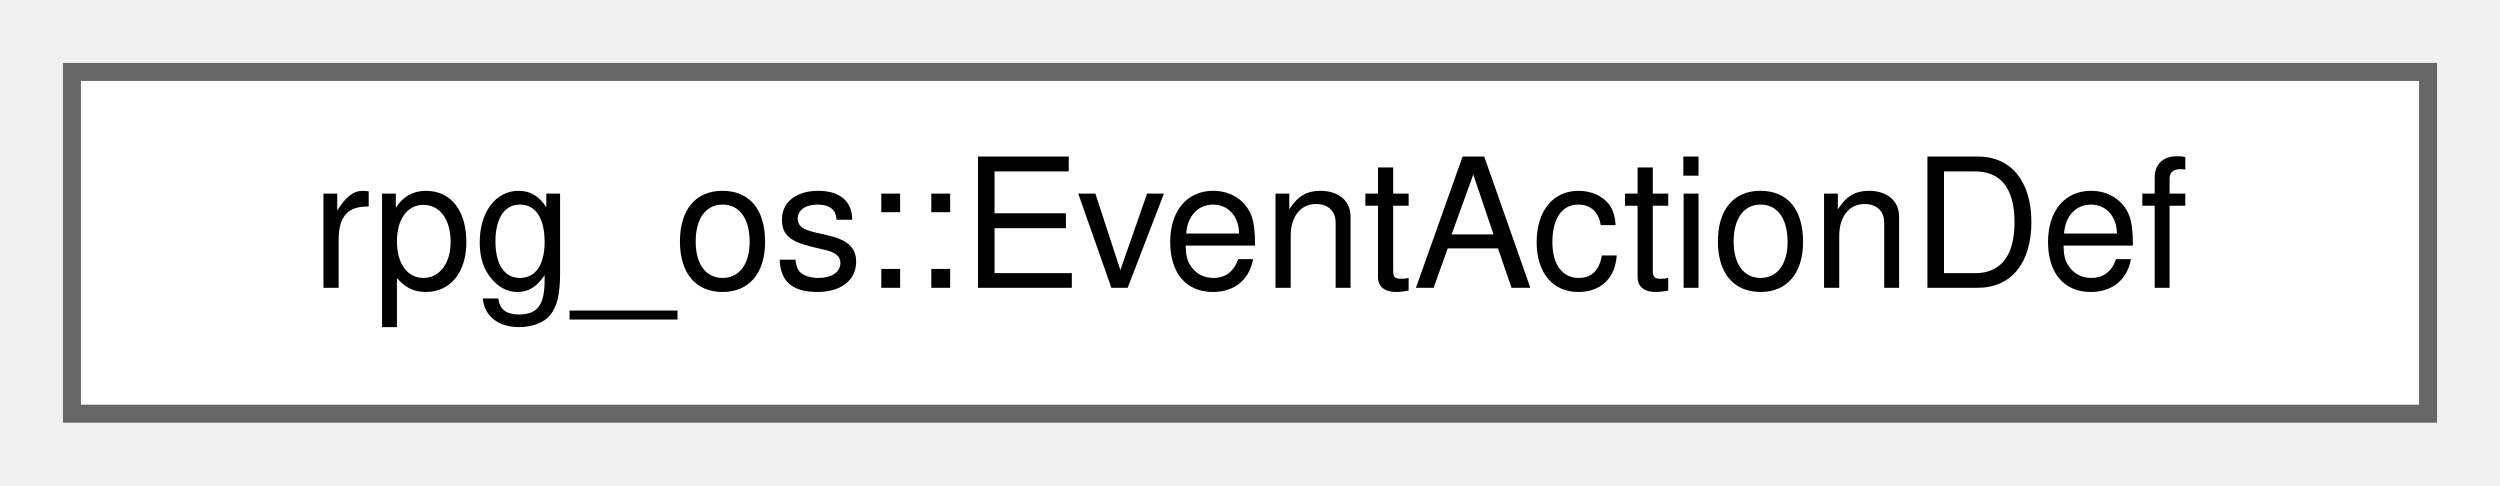
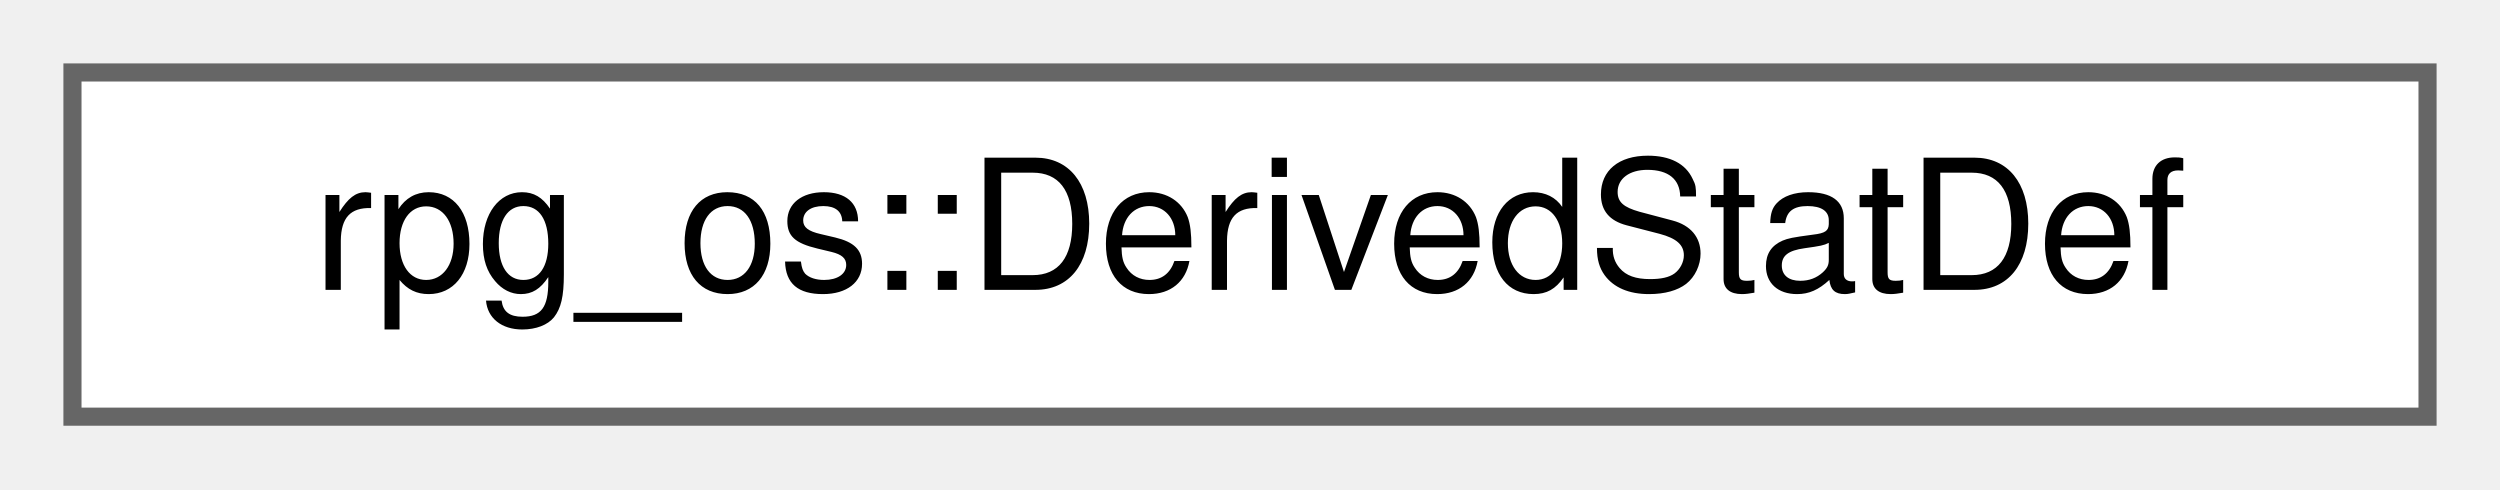
- <svg xmlns="http://www.w3.org/2000/svg" xmlns:xlink="http://www.w3.org/1999/xlink" width="139pt" height="27pt" viewBox="0.00 0.00 139.00 27.00">
+ <svg xmlns="http://www.w3.org/2000/svg" xmlns:xlink="http://www.w3.org/1999/xlink" width="138pt" height="27pt" viewBox="0.00 0.00 138.00 27.00">
  <g id="graph0" class="graph" transform="scale(1 1) rotate(0) translate(4 23)">
    <g id="Node000000" class="node">
      <g id="a_Node000000">
-         <a xlink:href="structrpg__os_1_1EventActionDef.html" target="_top" xlink:title=" ">
-           <polygon fill="white" stroke="#666666" points="131,-19 0,-19 0,0 131,0 131,-19" />
-           <text text-anchor="middle" x="65.5" y="-7" font-family="Helvetica,sans-Serif" font-size="10.00">rpg_os::EventActionDef</text>
+         <a xlink:href="structrpg__os_1_1DerivedStatDef.html" target="_top" xlink:title=" ">
+           <polygon fill="white" stroke="#666666" points="130,-19 0,-19 0,0 130,0 130,-19" />
+           <text text-anchor="middle" x="65" y="-7" font-family="Helvetica,sans-Serif" font-size="10.00">rpg_os::DerivedStatDef</text>
        </a>
      </g>
    </g>
  </g>
</svg>
